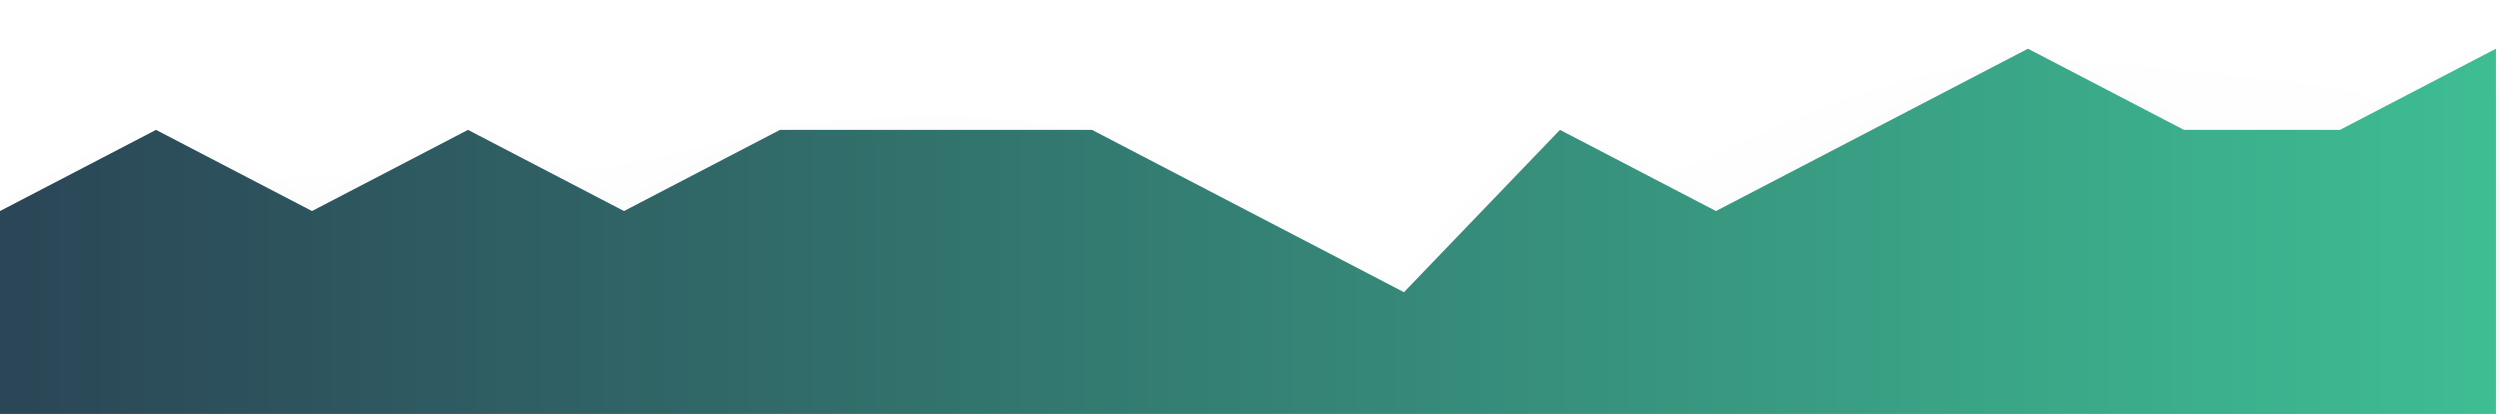
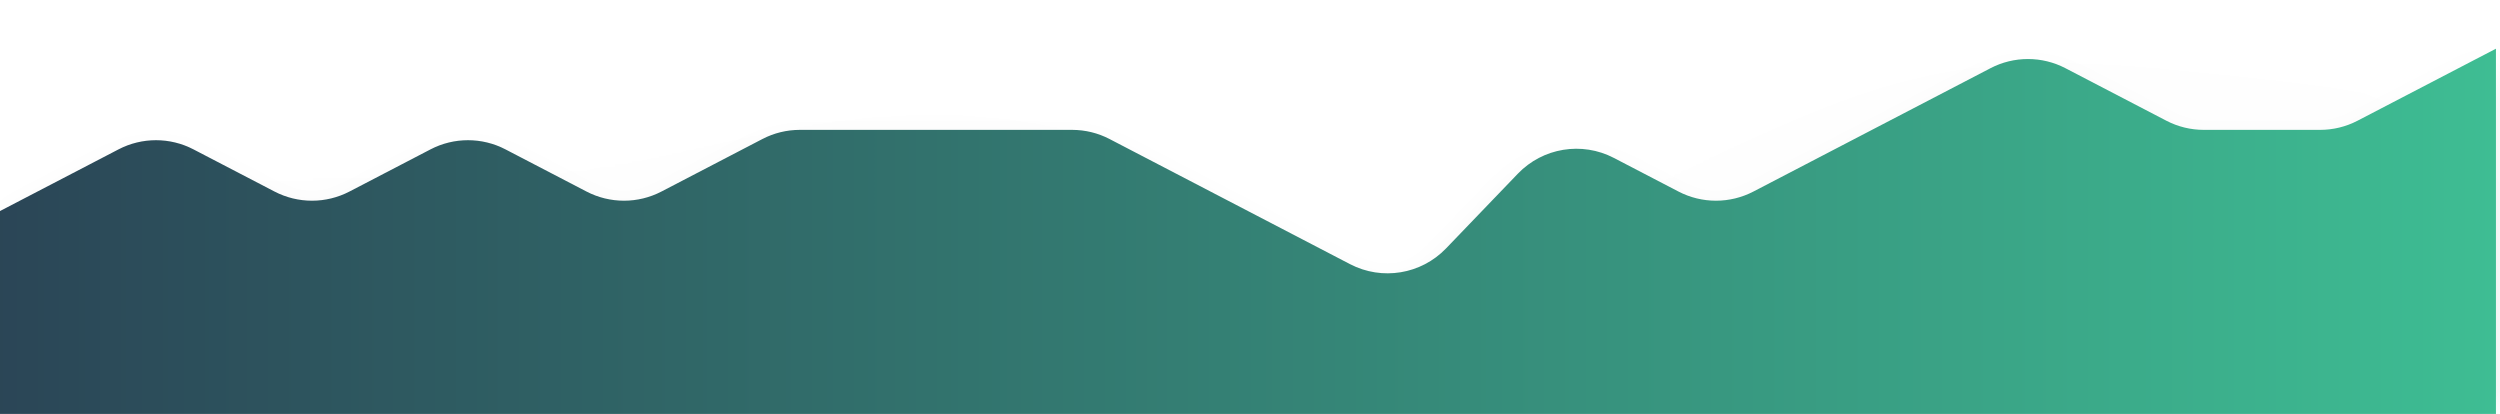
<svg xmlns="http://www.w3.org/2000/svg" width="308" height="51" viewBox="0 0 308 51" fill="none">
  <g filter="url(#filter0_dd_1626_8312)">
-     <path d="M0 26L19.219 16L38.438 26L57.656 16L76.875 26L96.094 16H115.312H134.531L153.75 26L172.969 36L192.187 16L211.406 26L230.625 16L249.844 6L269.062 16H288.281L307.5 6V51H0V26Z" fill="url(#paint0_linear_1626_8312)" />
+     <path d="M0 26L14.603 18.402C17.496 16.896 20.942 16.896 23.834 18.402L33.822 23.598C36.715 25.104 40.16 25.104 43.053 23.598L53.041 18.402C55.934 16.896 59.379 16.896 62.272 18.402L72.259 23.598C75.152 25.104 78.598 25.104 81.491 23.598L93.924 17.129C95.35 16.387 96.933 16 98.54 16H115.312H132.085C133.692 16 135.276 16.387 136.701 17.129L153.75 26L166.329 32.545C170.265 34.593 175.08 33.802 178.155 30.603L187.001 21.397C190.076 18.198 194.891 17.407 198.827 19.455L206.79 23.598C209.684 25.104 213.129 25.104 216.022 23.598L230.625 16L245.228 8.402C248.121 6.896 251.566 6.896 254.46 8.402L266.893 14.871C268.318 15.613 269.902 16 271.508 16H285.835C287.442 16 289.026 15.613 290.451 14.871L307.5 6V51H0V26Z" fill="url(#paint0_linear_1626_8312)" />
  </g>
  <defs>
    <filter id="filter0_dd_1626_8312" x="-36" y="-6" width="379.5" height="117" filterUnits="userSpaceOnUse" color-interpolation-filters="sRGB">
      <feFlood flood-opacity="0" result="BackgroundImageFix" />
      <feColorMatrix in="SourceAlpha" type="matrix" values="0 0 0 0 0 0 0 0 0 0 0 0 0 0 0 0 0 0 127 0" result="hardAlpha" />
      <feOffset dy="24" />
      <feGaussianBlur stdDeviation="18" />
      <feColorMatrix type="matrix" values="0 0 0 0 0 0 0 0 0 0 0 0 0 0 0 0 0 0 0.04 0" />
      <feBlend mode="normal" in2="BackgroundImageFix" result="effect1_dropShadow_1626_8312" />
      <feColorMatrix in="SourceAlpha" type="matrix" values="0 0 0 0 0 0 0 0 0 0 0 0 0 0 0 0 0 0 127 0" result="hardAlpha" />
      <feOffset dy="3" />
      <feGaussianBlur stdDeviation="2" />
      <feColorMatrix type="matrix" values="0 0 0 0 0 0 0 0 0 0 0 0 0 0 0 0 0 0 0.1 0" />
      <feBlend mode="normal" in2="effect1_dropShadow_1626_8312" result="effect2_dropShadow_1626_8312" />
      <feBlend mode="normal" in="SourceGraphic" in2="effect2_dropShadow_1626_8312" result="shape" />
    </filter>
    <linearGradient id="paint0_linear_1626_8312" x1="307.5" y1="24" x2="-27.583" y2="24" gradientUnits="userSpaceOnUse">
      <stop stop-color="#3EBD93" />
      <stop offset="1" stop-color="#293B51" />
    </linearGradient>
  </defs>
</svg>
